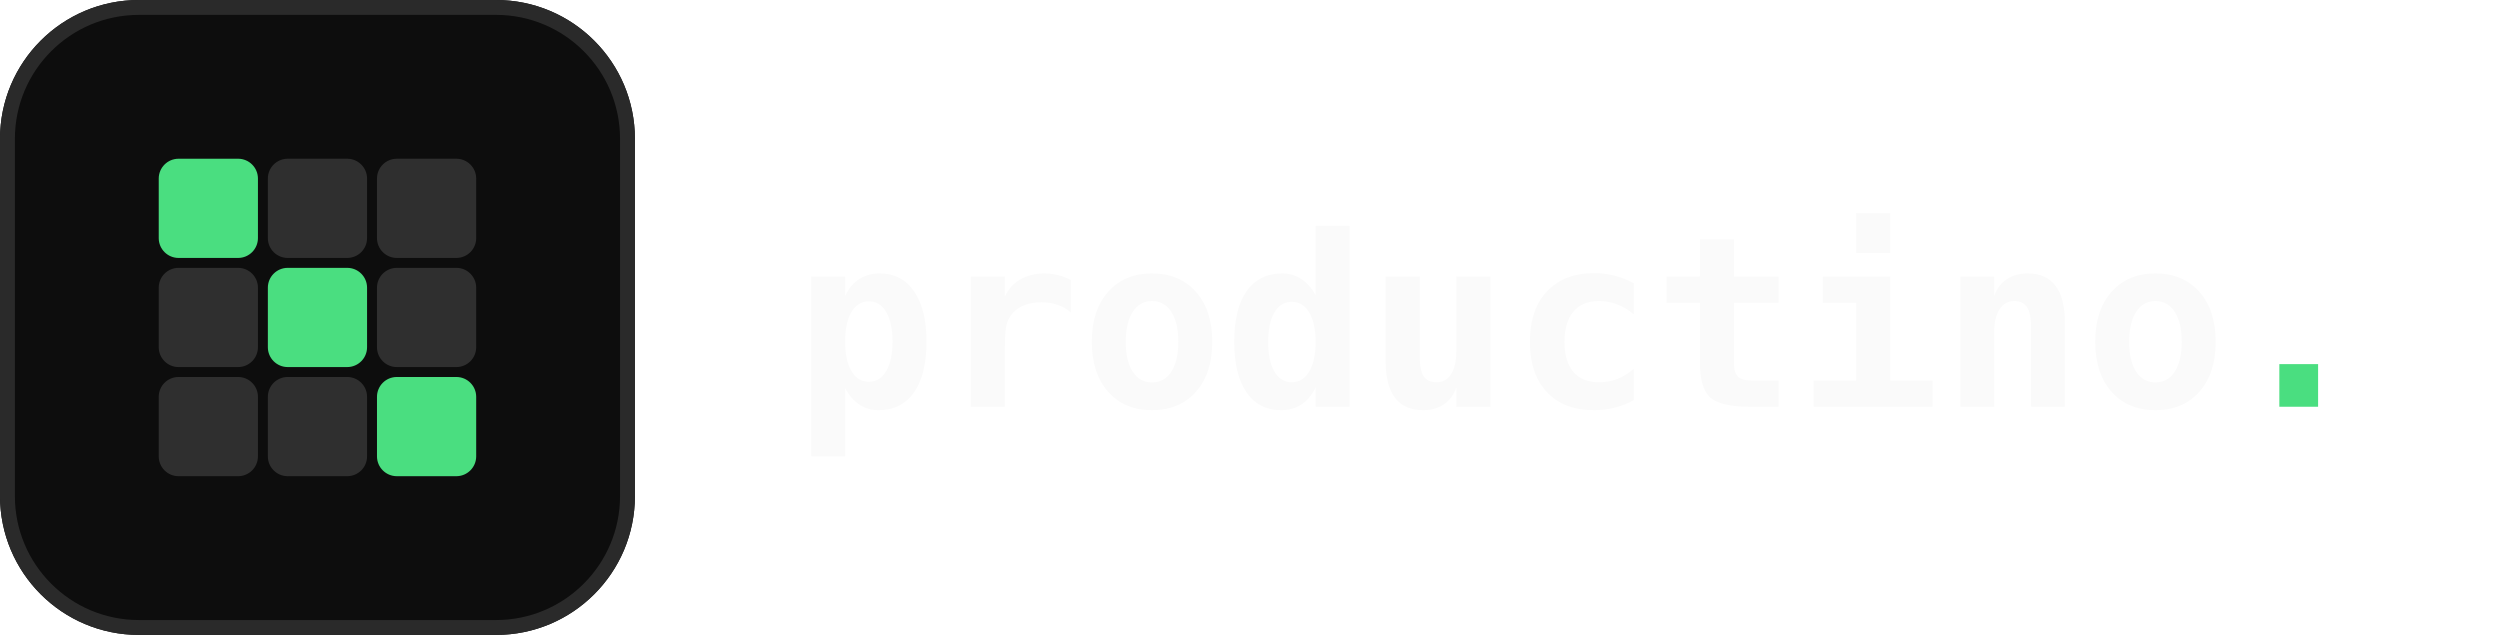
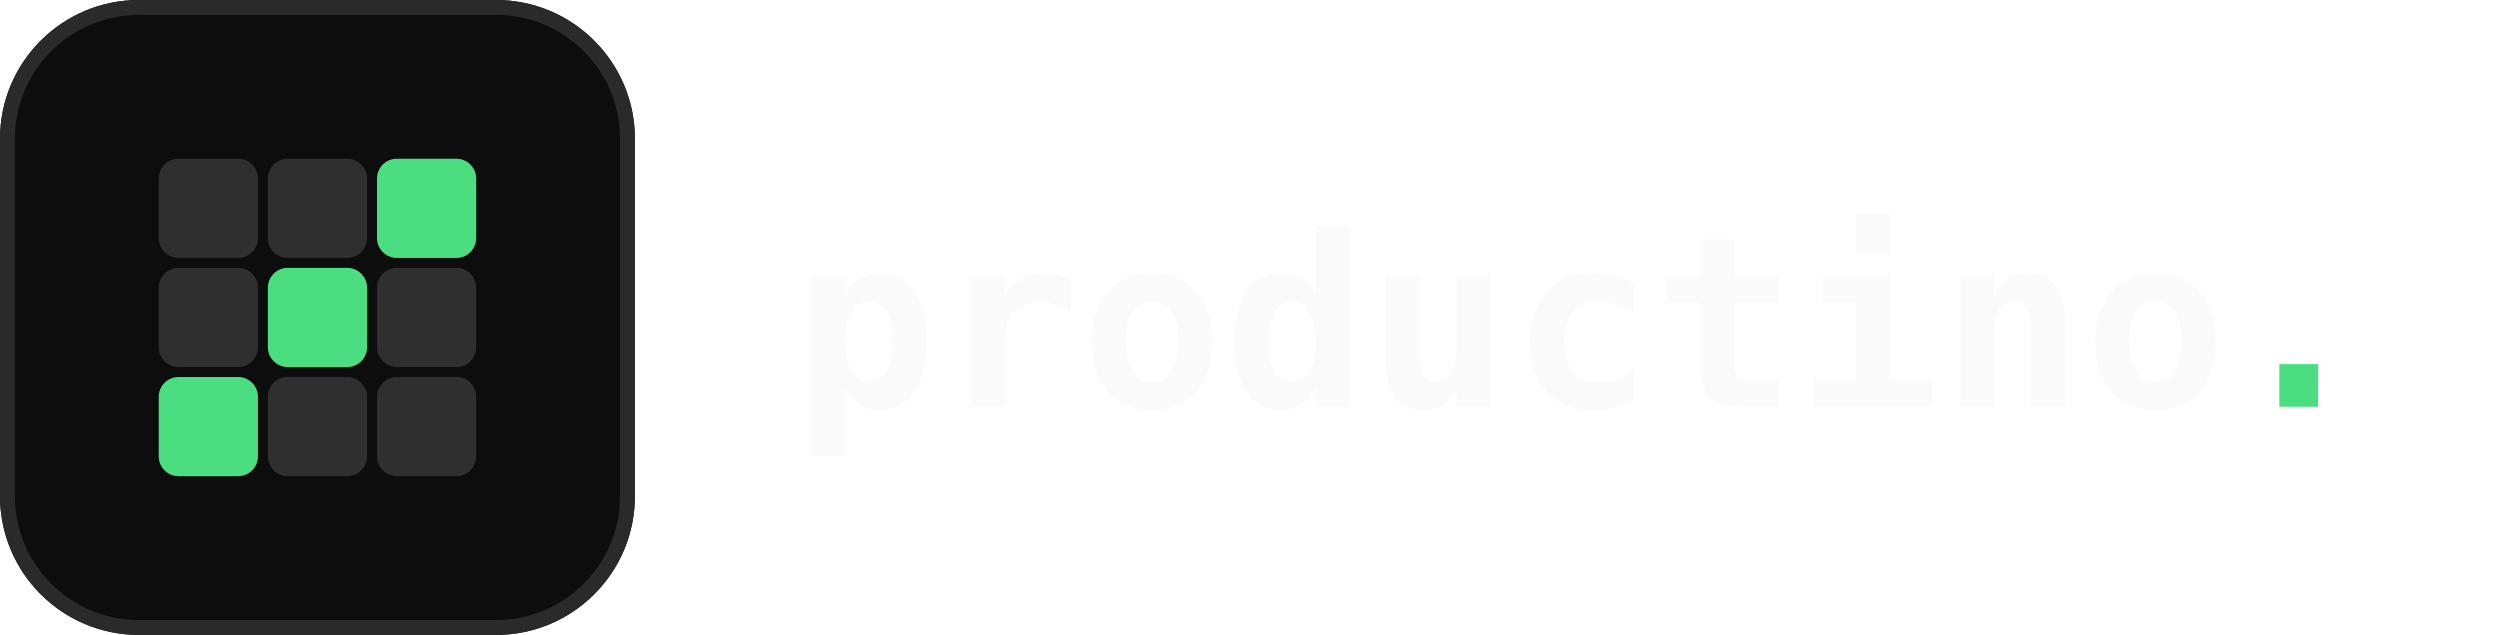
<svg xmlns="http://www.w3.org/2000/svg" width="252" height="64" viewBox="0 0 252 64" role="img" aria-label="productino logo">
  <rect width="64" height="64" rx="14" fill="#0d0d0d" />
  <rect x="0.75" y="0.75" width="62.5" height="62.5" rx="13.25" fill="none" stroke="#2a2a2a" stroke-width="1.5" />
-   <rect x="16" y="16" width="10" height="10" rx="2" fill="#4ade80" />
+   <rect x="16" y="16" width="10" height="10" rx="2" fill="#2f2f2f" />
  <rect x="27" y="16" width="10" height="10" rx="2" fill="#2f2f2f" />
-   <rect x="38" y="16" width="10" height="10" rx="2" fill="#2f2f2f" />
+   <rect x="38" y="16" width="10" height="10" rx="2" fill="#4ade80" />
  <rect x="16" y="27" width="10" height="10" rx="2" fill="#2f2f2f" />
  <rect x="27" y="27" width="10" height="10" rx="2" fill="#4ade80" />
  <rect x="38" y="27" width="10" height="10" rx="2" fill="#2f2f2f" />
-   <rect x="16" y="38" width="10" height="10" rx="2" fill="#2f2f2f" />
+   <rect x="16" y="38" width="10" height="10" rx="2" fill="#4ade80" />
  <rect x="27" y="38" width="10" height="10" rx="2" fill="#2f2f2f" />
-   <rect x="38" y="38" width="10" height="10" rx="2" fill="#4ade80" />
+   <rect x="38" y="38" width="10" height="10" rx="2" fill="#2f2f2f" />
  <text x="80" y="41" font-family="'JetBrains Mono', ui-monospace, monospace" font-size="24" font-weight="700" fill="#fafafa">productino<tspan fill="#4ade80">.</tspan>
  </text>
</svg>
